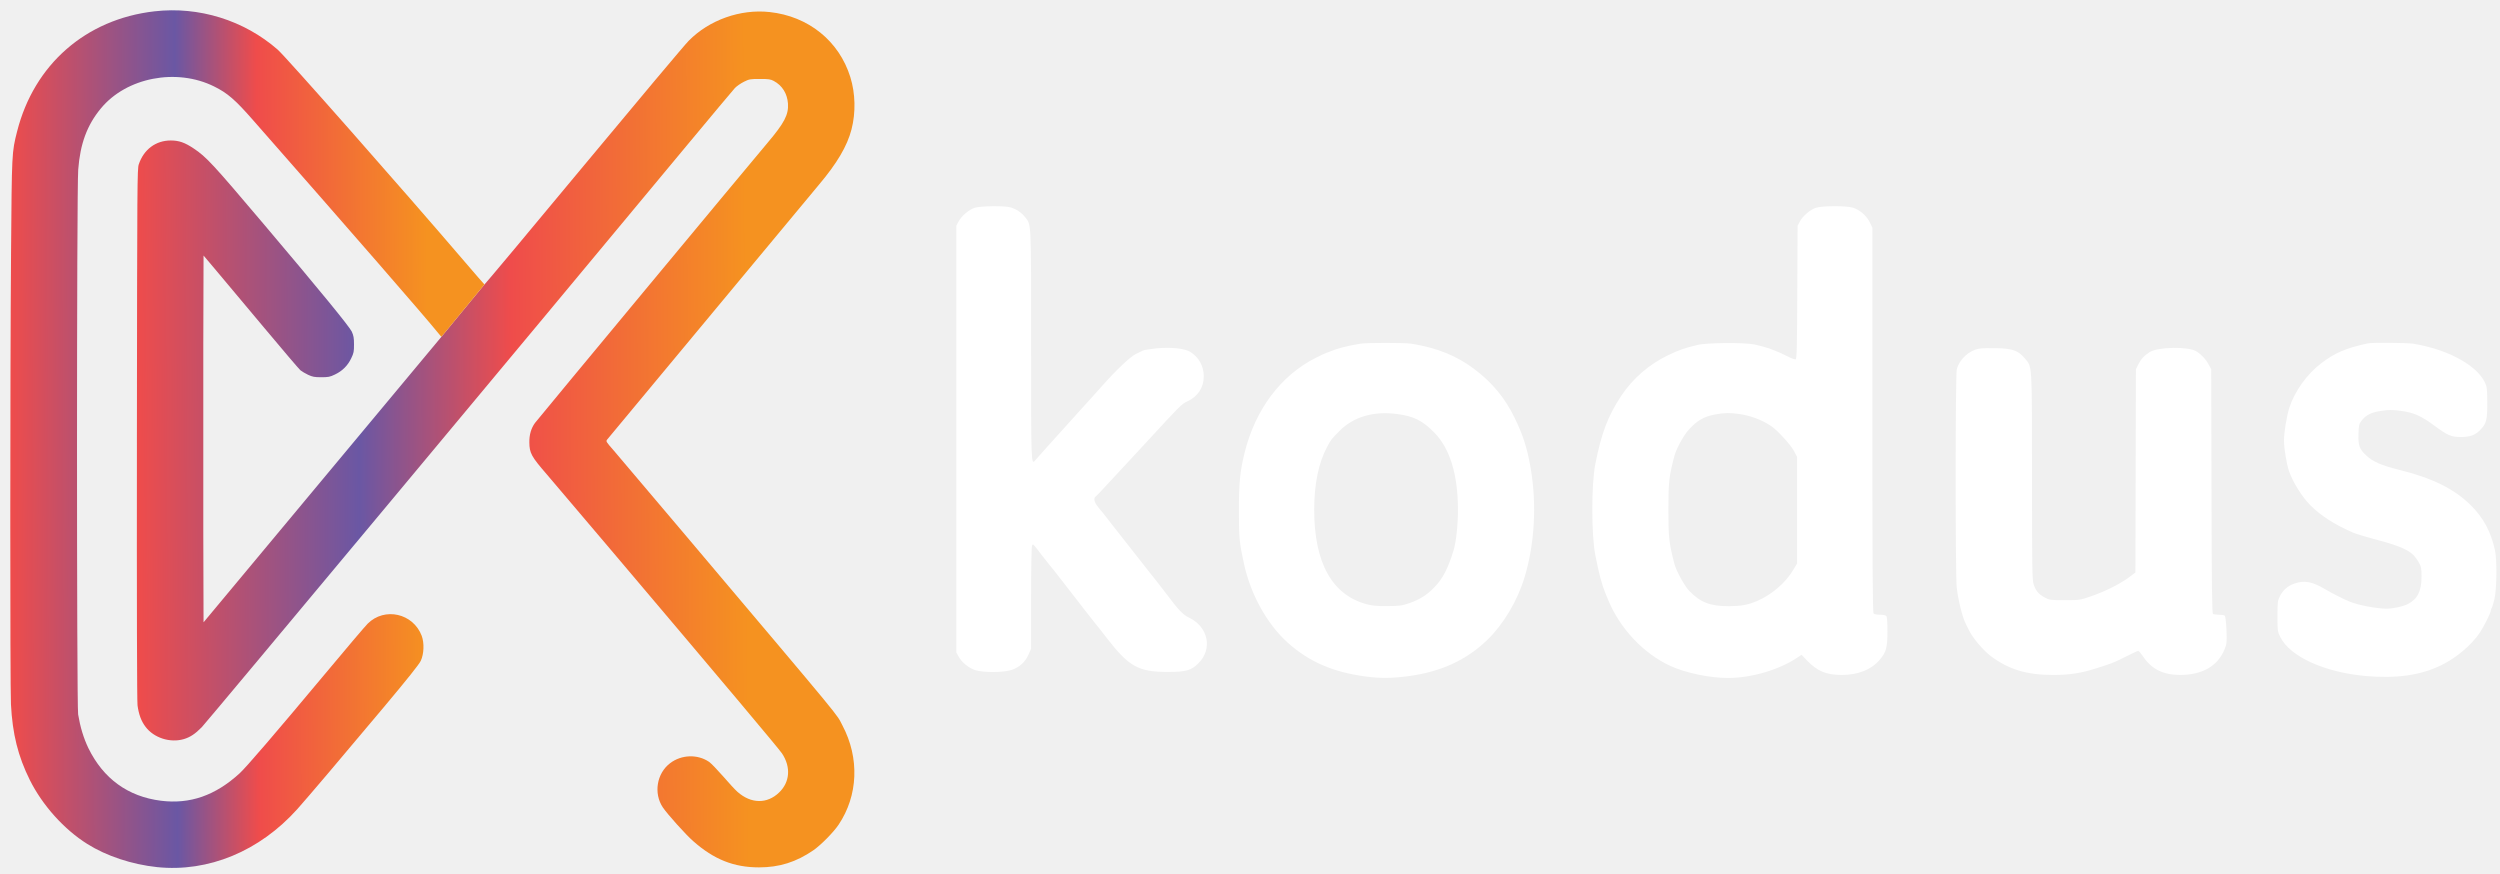
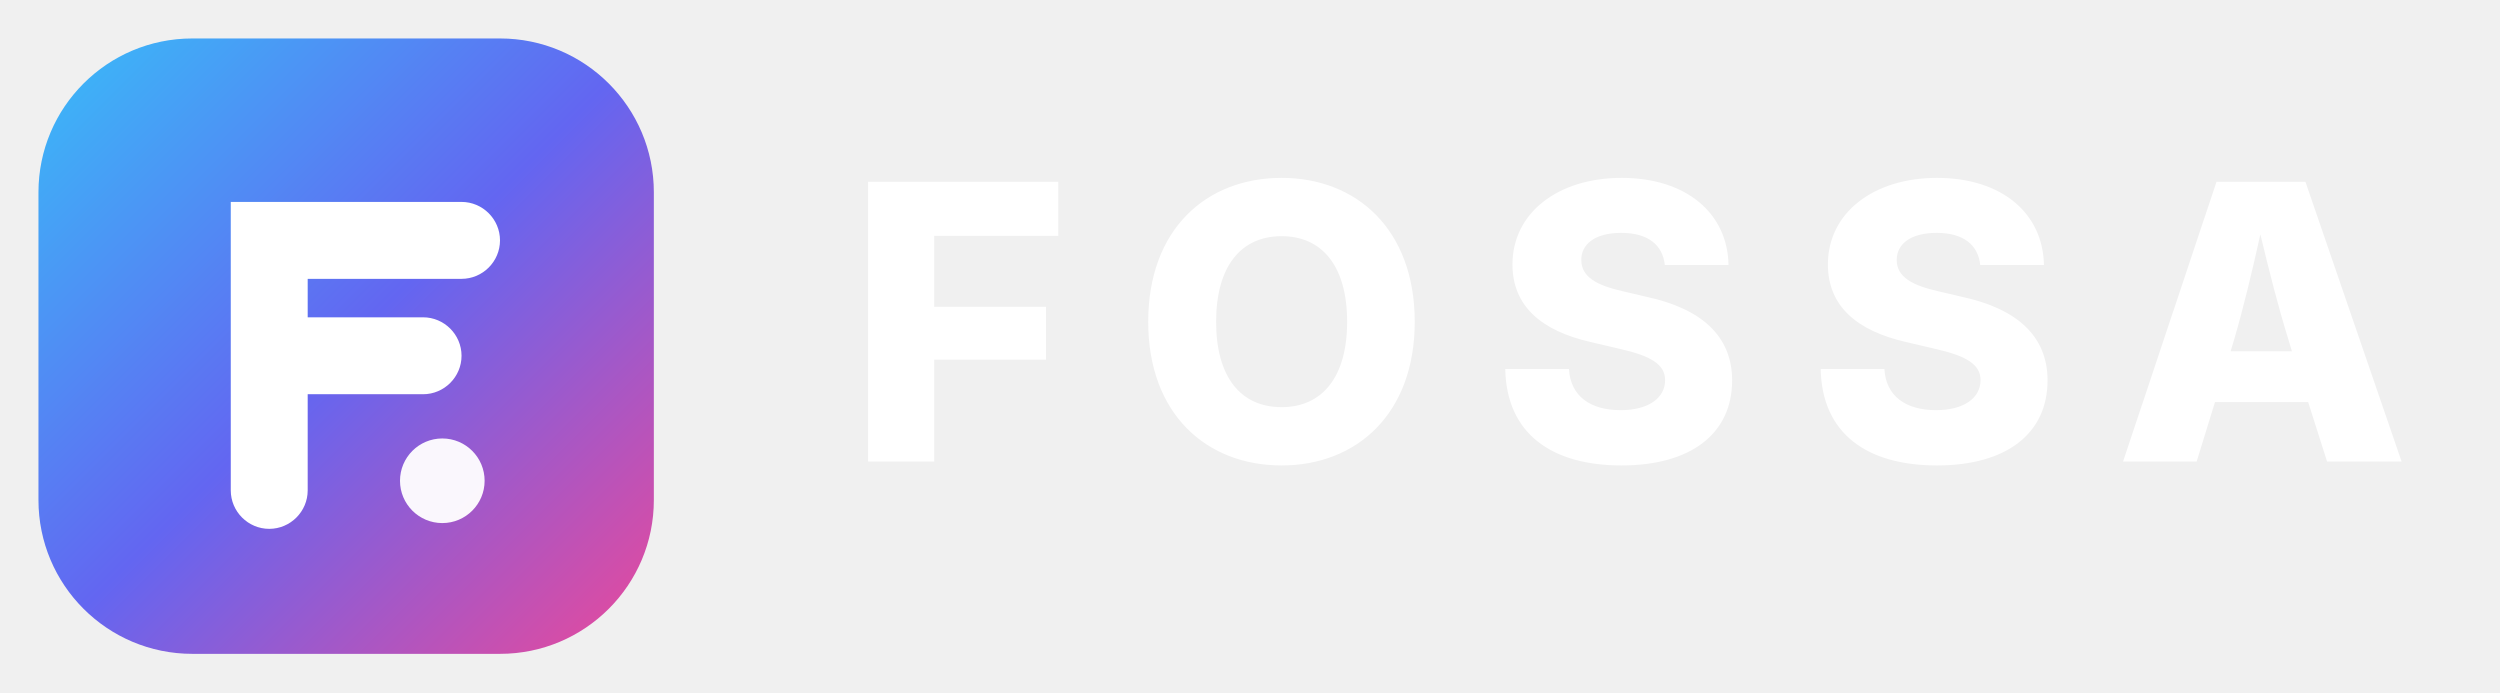
- <svg xmlns="http://www.w3.org/2000/svg" width="126" height="44" viewBox="0 0 126 44" fill="none">
-   <path d="M49.129 10.47C48.84 10.561 48.461 10.885 48.309 11.168L48.198 11.376V32.88L48.319 33.097C48.476 33.386 48.82 33.664 49.149 33.775C49.559 33.907 50.586 33.902 50.996 33.76C51.385 33.628 51.674 33.365 51.841 32.981L51.967 32.697V30.132C51.967 28.614 51.987 27.536 52.018 27.491C52.074 27.405 52.043 27.375 52.499 27.971C52.691 28.22 52.863 28.437 52.878 28.452C52.898 28.467 53.177 28.817 53.5 29.236C54.523 30.562 55.109 31.306 55.195 31.412C55.246 31.468 55.514 31.807 55.792 32.171C56.906 33.603 57.381 33.866 58.854 33.866C59.769 33.866 60.028 33.795 60.392 33.436C61.13 32.718 60.903 31.594 59.926 31.129C59.618 30.982 59.39 30.739 58.773 29.915C58.57 29.646 57.816 28.68 57.786 28.655C57.771 28.639 57.518 28.321 57.23 27.946C56.936 27.572 56.688 27.253 56.673 27.238C56.658 27.223 56.405 26.904 56.116 26.529C55.828 26.155 55.58 25.836 55.565 25.821C55.545 25.806 55.448 25.69 55.347 25.558C55.15 25.32 55.099 25.103 55.221 25.027C55.256 25.006 55.565 24.678 55.909 24.303C56.258 23.929 56.698 23.448 56.895 23.241C57.093 23.028 57.493 22.598 57.786 22.279C59.456 20.463 59.547 20.367 59.83 20.235C60.372 19.987 60.67 19.537 60.67 18.965C60.67 18.459 60.427 18.009 59.997 17.741C59.709 17.558 59.021 17.488 58.267 17.558C57.953 17.594 57.649 17.64 57.599 17.67C57.548 17.695 57.396 17.771 57.255 17.837C56.987 17.958 56.248 18.657 55.555 19.441C55.347 19.674 55.155 19.891 55.125 19.921C55.099 19.952 54.836 20.24 54.548 20.559C54.264 20.878 53.839 21.343 53.612 21.596C53.192 22.057 52.327 23.023 52.18 23.195C51.967 23.443 51.967 23.483 51.967 17.376C51.967 10.991 51.983 11.35 51.654 10.93C51.471 10.703 51.218 10.536 50.925 10.45C50.632 10.364 49.427 10.379 49.129 10.47Z" fill="white" />
-   <path d="M91.53 10.47C91.241 10.561 90.862 10.88 90.71 11.168L90.599 11.376L90.583 14.73C90.573 17.513 90.558 18.09 90.502 18.11C90.462 18.125 90.275 18.059 90.088 17.958C89.49 17.66 89.081 17.508 88.423 17.361C87.937 17.255 85.994 17.27 85.539 17.387C84.835 17.564 84.618 17.64 84.072 17.903C83.12 18.358 82.29 19.076 81.709 19.952C81.041 20.964 80.712 21.824 80.403 23.392C80.201 24.425 80.201 26.975 80.408 27.997C80.585 28.908 80.732 29.459 80.914 29.904C80.95 29.98 81.005 30.127 81.046 30.223C81.643 31.68 82.837 32.945 84.198 33.568C84.957 33.917 86.181 34.17 87.082 34.17C88.286 34.17 89.683 33.755 90.609 33.127L90.796 33.001L91.069 33.284C91.595 33.831 92.035 34.013 92.825 34.018C93.639 34.018 94.307 33.755 94.727 33.264C95.066 32.874 95.127 32.647 95.127 31.817C95.127 31.331 95.107 31.083 95.066 31.043C95.031 31.007 94.889 30.982 94.748 30.982C94.606 30.982 94.464 30.957 94.429 30.921C94.383 30.876 94.368 28.639 94.368 21.166V11.477L94.247 11.224C94.09 10.885 93.725 10.566 93.381 10.465C93.032 10.364 91.864 10.369 91.53 10.47ZM87.674 20.868C88.225 20.944 88.833 21.176 89.283 21.485C89.597 21.703 90.244 22.411 90.411 22.72L90.573 23.028V28.396L90.391 28.705C90.001 29.368 89.298 29.975 88.549 30.294C88.079 30.491 87.76 30.547 87.133 30.552C86.197 30.552 85.706 30.365 85.144 29.788C84.901 29.535 84.486 28.786 84.39 28.417C84.122 27.385 84.087 27.101 84.087 25.695C84.087 24.288 84.122 23.995 84.39 22.978C84.486 22.618 84.851 21.945 85.114 21.657C85.529 21.197 85.873 20.994 86.45 20.888C86.9 20.802 87.183 20.797 87.674 20.868Z" fill="white" />
-   <path d="M68.563 17.321C67.9 17.432 67.389 17.564 67.061 17.705C66.975 17.746 66.888 17.776 66.868 17.776C66.848 17.776 66.6 17.892 66.317 18.034C64.556 18.915 63.256 20.65 62.724 22.836C62.497 23.752 62.441 24.344 62.441 25.72C62.441 27.101 62.461 27.344 62.699 28.427C63.038 29.975 63.868 31.463 64.905 32.394C65.983 33.355 67.167 33.871 68.816 34.094C69.58 34.195 70.157 34.19 71.017 34.074C72.636 33.851 73.912 33.264 74.959 32.252C75.773 31.468 76.487 30.269 76.841 29.085C77.347 27.42 77.458 25.411 77.145 23.595C76.973 22.583 76.755 21.905 76.325 21.035C75.849 20.058 75.202 19.279 74.331 18.621C73.416 17.928 72.444 17.533 71.118 17.321C70.805 17.27 68.877 17.27 68.563 17.321ZM70.42 20.868C71.25 20.974 71.69 21.197 72.282 21.794C73.072 22.593 73.476 23.904 73.481 25.669C73.487 26.428 73.385 27.339 73.259 27.744C72.965 28.69 72.712 29.166 72.287 29.606C71.928 29.98 71.549 30.218 71.043 30.395C70.653 30.527 70.547 30.542 69.929 30.547C69.413 30.552 69.16 30.527 68.892 30.456C67.141 29.995 66.236 28.371 66.236 25.695C66.236 24.384 66.459 23.317 66.894 22.507C67.086 22.153 67.096 22.138 67.511 21.718C68.209 21.009 69.241 20.706 70.42 20.868Z" fill="white" />
-   <path d="M119.338 17.306C118.24 17.543 117.678 17.781 116.985 18.312C116.267 18.859 115.654 19.719 115.381 20.554C115.25 20.974 115.113 21.788 115.113 22.203C115.113 22.598 115.245 23.387 115.366 23.747C115.558 24.298 116.019 25.037 116.429 25.452C116.955 25.983 117.653 26.433 118.579 26.838C118.731 26.904 119.247 27.061 119.591 27.152C120.745 27.45 121.266 27.653 121.579 27.921C121.671 27.997 121.812 28.179 121.893 28.321C122.03 28.558 122.045 28.619 122.045 29.07C122.045 29.788 121.848 30.188 121.362 30.441C121.109 30.567 120.638 30.673 120.294 30.678C119.803 30.678 118.872 30.506 118.427 30.324C118.144 30.213 117.481 29.874 117.188 29.697C116.545 29.312 116.135 29.236 115.634 29.414C115.295 29.53 115.047 29.753 114.896 30.071C114.794 30.274 114.784 30.385 114.784 31.063C114.784 31.802 114.789 31.832 114.931 32.115C115.427 33.097 117.147 33.881 119.211 34.069C120.79 34.21 122.025 34.033 123.067 33.512C123.816 33.143 124.575 32.495 124.985 31.883C125.207 31.549 125.536 30.881 125.536 30.77C125.536 30.734 125.556 30.678 125.582 30.648C125.602 30.623 125.668 30.421 125.718 30.198C125.84 29.692 125.855 28.199 125.744 27.718C125.536 26.788 125.157 26.084 124.529 25.467C123.689 24.632 122.576 24.086 120.881 23.671C120.046 23.463 119.601 23.271 119.277 22.973C118.913 22.639 118.847 22.456 118.867 21.875C118.883 21.409 118.893 21.369 119.039 21.181C119.262 20.903 119.525 20.777 120.031 20.706C120.39 20.65 120.573 20.65 120.987 20.706C121.625 20.782 122.04 20.964 122.708 21.465C123.366 21.95 123.543 22.026 124.033 22.026C124.494 22.026 124.762 21.925 125.01 21.662C125.319 21.338 125.359 21.176 125.359 20.306C125.354 19.593 125.344 19.502 125.238 19.274C124.823 18.398 123.34 17.599 121.615 17.321C121.316 17.275 119.54 17.26 119.338 17.306Z" fill="white" />
-   <path d="M99.742 17.574C99.236 17.665 98.755 18.11 98.623 18.611C98.547 18.884 98.547 28.918 98.618 29.606C98.684 30.213 98.902 31.104 99.069 31.427C99.094 31.473 99.17 31.625 99.231 31.756C99.428 32.161 99.954 32.778 100.349 33.077C101.234 33.74 102.155 34.018 103.471 34.018C104.311 34.018 104.867 33.932 105.651 33.684C106.42 33.441 106.532 33.401 107.154 33.087C107.463 32.93 107.736 32.804 107.766 32.804C107.797 32.804 107.903 32.93 108.009 33.082C108.429 33.719 109.016 34.013 109.866 34.018C111 34.018 111.784 33.568 112.128 32.702C112.229 32.449 112.239 32.363 112.214 31.746C112.189 31.276 112.163 31.053 112.118 31.023C112.082 31.002 111.951 30.982 111.824 30.982C111.698 30.982 111.566 30.962 111.536 30.942C111.485 30.911 111.47 29.555 111.46 24.759L111.445 18.611L111.308 18.358C111.172 18.1 110.949 17.862 110.691 17.705C110.291 17.457 108.758 17.483 108.343 17.746C108.07 17.918 107.898 18.105 107.761 18.383L107.65 18.611L107.625 28.852L107.432 28.999C106.926 29.398 106.132 29.803 105.322 30.076C104.837 30.243 104.786 30.248 104.058 30.248C103.319 30.248 103.293 30.243 103.041 30.107C102.737 29.94 102.605 29.778 102.494 29.444C102.423 29.231 102.413 28.639 102.413 24.01C102.408 18.181 102.433 18.52 102.039 18.049C101.725 17.675 101.437 17.569 100.657 17.548C100.298 17.538 99.888 17.548 99.742 17.574Z" fill="white" />
-   <path d="M16.25 24.173L22.245 16.978L24.418 14.337C24.431 14.342 26.675 11.661 29.396 8.382C32.121 5.104 34.508 2.258 34.709 2.057C35.743 1.004 37.318 0.447 38.786 0.607C40.744 0.817 42.292 2.066 42.858 3.89C43.113 4.711 43.135 5.679 42.916 6.522C42.698 7.365 42.185 8.235 41.252 9.337C40.887 9.774 30.725 22.001 30.609 22.144C30.529 22.246 30.529 22.246 30.948 22.724C31.176 22.991 32.79 24.892 34.53 26.953C42.774 36.713 42.122 35.923 42.461 36.566C43.327 38.207 43.251 40.098 42.265 41.566C42.002 41.954 41.377 42.587 40.998 42.851C40.128 43.448 39.285 43.716 38.25 43.716C36.988 43.716 35.98 43.315 34.945 42.4C34.561 42.066 33.642 41.04 33.406 40.692C32.933 39.982 33.098 38.979 33.772 38.466C34.343 38.029 35.159 38.002 35.739 38.399C35.842 38.47 36.158 38.8 36.444 39.126C36.725 39.456 37.055 39.808 37.171 39.911C37.853 40.513 38.661 40.527 39.267 39.942C39.812 39.42 39.87 38.662 39.415 37.975C39.258 37.739 36.578 34.549 30.881 27.822C29.418 26.092 27.915 24.325 27.549 23.897C26.777 23.005 26.684 22.835 26.679 22.291C26.675 21.907 26.768 21.586 26.965 21.314C27.085 21.149 37.728 8.329 38.683 7.2C39.531 6.197 39.749 5.782 39.714 5.224C39.678 4.716 39.428 4.31 38.995 4.078C38.83 3.993 38.741 3.98 38.295 3.98C37.804 3.98 37.764 3.988 37.492 4.122C37.331 4.203 37.131 4.341 37.041 4.435C36.952 4.528 35.842 5.858 34.566 7.392C26.907 16.617 10.406 36.409 10.174 36.646C9.844 36.985 9.581 37.159 9.26 37.252C8.573 37.453 7.752 37.19 7.333 36.628C7.119 36.347 6.994 36.008 6.931 35.548C6.905 35.321 6.891 30.673 6.9 21.867C6.913 9.06 6.918 8.521 6.994 8.284C7.248 7.53 7.85 7.08 8.609 7.08C9.014 7.08 9.313 7.182 9.759 7.481C10.406 7.914 10.71 8.244 13.274 11.273C16.129 14.645 17.619 16.47 17.731 16.715C17.82 16.916 17.842 17.032 17.842 17.362C17.842 17.719 17.829 17.794 17.704 18.053C17.53 18.424 17.253 18.7 16.883 18.874C16.625 18.999 16.549 19.012 16.192 19.012C15.848 19.012 15.755 18.994 15.532 18.892C15.389 18.825 15.21 18.718 15.139 18.66C15.068 18.598 14.234 17.621 13.284 16.483C12.329 15.346 11.263 14.07 10.906 13.646L10.259 12.879L10.246 17.496C10.241 20.034 10.241 24.196 10.246 26.738L10.259 31.364L16.25 24.173Z" fill="url(#paint0_linear_148_56)" />
-   <path d="M0.864 6.616C1.721 3.248 4.326 0.968 7.783 0.571C10.027 0.313 12.302 1.022 13.997 2.503C14.43 2.887 20.233 9.466 23.44 13.213C23.962 13.824 24.404 14.333 24.417 14.337L22.245 16.978L22.071 16.768C21.362 15.894 17.757 11.75 12.757 6.058C11.851 5.023 11.463 4.689 10.794 4.359C8.894 3.413 6.369 3.904 5.084 5.465C4.388 6.304 4.04 7.249 3.942 8.552C3.862 9.578 3.862 35.535 3.938 36.008C4.045 36.65 4.214 37.203 4.455 37.707C5.209 39.246 6.449 40.147 8.109 40.357C9.576 40.54 10.852 40.098 12.083 38.97C12.409 38.671 13.859 36.985 16.37 33.978C17.423 32.716 18.395 31.569 18.533 31.431C19.385 30.584 20.826 30.909 21.255 32.047C21.388 32.408 21.37 32.961 21.205 33.309C21.13 33.474 20.523 34.237 19.336 35.651C17.244 38.149 15.531 40.165 14.983 40.781C13.078 42.904 10.5 43.97 7.917 43.703C6.654 43.569 5.365 43.145 4.397 42.534C3.229 41.802 2.136 40.585 1.502 39.309C0.909 38.118 0.628 36.989 0.552 35.495C0.507 34.54 0.507 19.106 0.557 12.723C0.597 7.664 0.592 7.691 0.864 6.616Z" fill="url(#paint1_linear_148_56)" />
+ <svg xmlns="http://www.w3.org/2000/svg" width="130" height="36" viewBox="0 0 130 36" fill="none">
  <defs>
-     <linearGradient id="paint0_linear_148_56" x1="43.052" y1="22.153" x2="6.889" y2="22.347" gradientUnits="userSpaceOnUse">
-       <stop offset="0.149" stop-color="#F59220" />
-       <stop offset="0.477" stop-color="#EF4C4B" />
-       <stop offset="0.69" stop-color="#6A57A4" />
-       <stop offset="1" stop-color="#EF4C4B" />
+     <linearGradient id="fossa-dark-grad" x1="0%" y1="0%" x2="100%" y2="100%">
+       <stop offset="0%" stop-color="#38BDF8" />
+       <stop offset="50%" stop-color="#6366F1" />
+       <stop offset="100%" stop-color="#EC4899" />
    </linearGradient>
-     <linearGradient id="paint1_linear_148_56" x1="24.419" y1="22.115" x2="0.512" y2="22.198" gradientUnits="userSpaceOnUse">
-       <stop offset="0.119" stop-color="#F59220" />
-       <stop offset="0.478" stop-color="#EF4C4B" />
-       <stop offset="0.65" stop-color="#6A57A4" />
-       <stop offset="1" stop-color="#EF4C4B" />
-     </linearGradient>
+     <filter id="fossa-dark-glow" x="-4" y="-4" width="40" height="40" filterUnits="userSpaceOnUse">
+       <feGaussianBlur stdDeviation="3" result="blur" />
+       <feComposite in="SourceGraphic" in2="blur" operator="over" />
+     </filter>
  </defs>
+   <g transform="translate(2, 2)">
+     <rect x="0" y="0" width="32" height="32" rx="8" fill="url(#fossa-dark-grad)" />
+     <path d="M10 8.5 H22 C23.1 8.5 24 9.4 24 10.5 C24 11.6 23.1 12.5 22 12.5 H14 V14.5 H20 C21.1 14.5 22 15.4 22 16.5 C22 17.6 21.1 18.5 20 18.5 H14 V23.5 C14 24.6 13.1 25.5 12 25.5 C10.9 25.5 10 24.6 10 23.5 Z" fill="#FFFFFF" />
+     <circle cx="21" cy="23" r="2.2" fill="#FFFFFF" fill-opacity="0.95" />
+   </g>
+   <text x="44" y="24" fill="#FFFFFF" font-family="Inter, system-ui, -apple-system, BlinkMacSystemFont, 'Segoe UI', Roboto, sans-serif" font-size="20" font-weight="800" letter-spacing="0.16em">
+         FOSSA
+     </text>
</svg>
